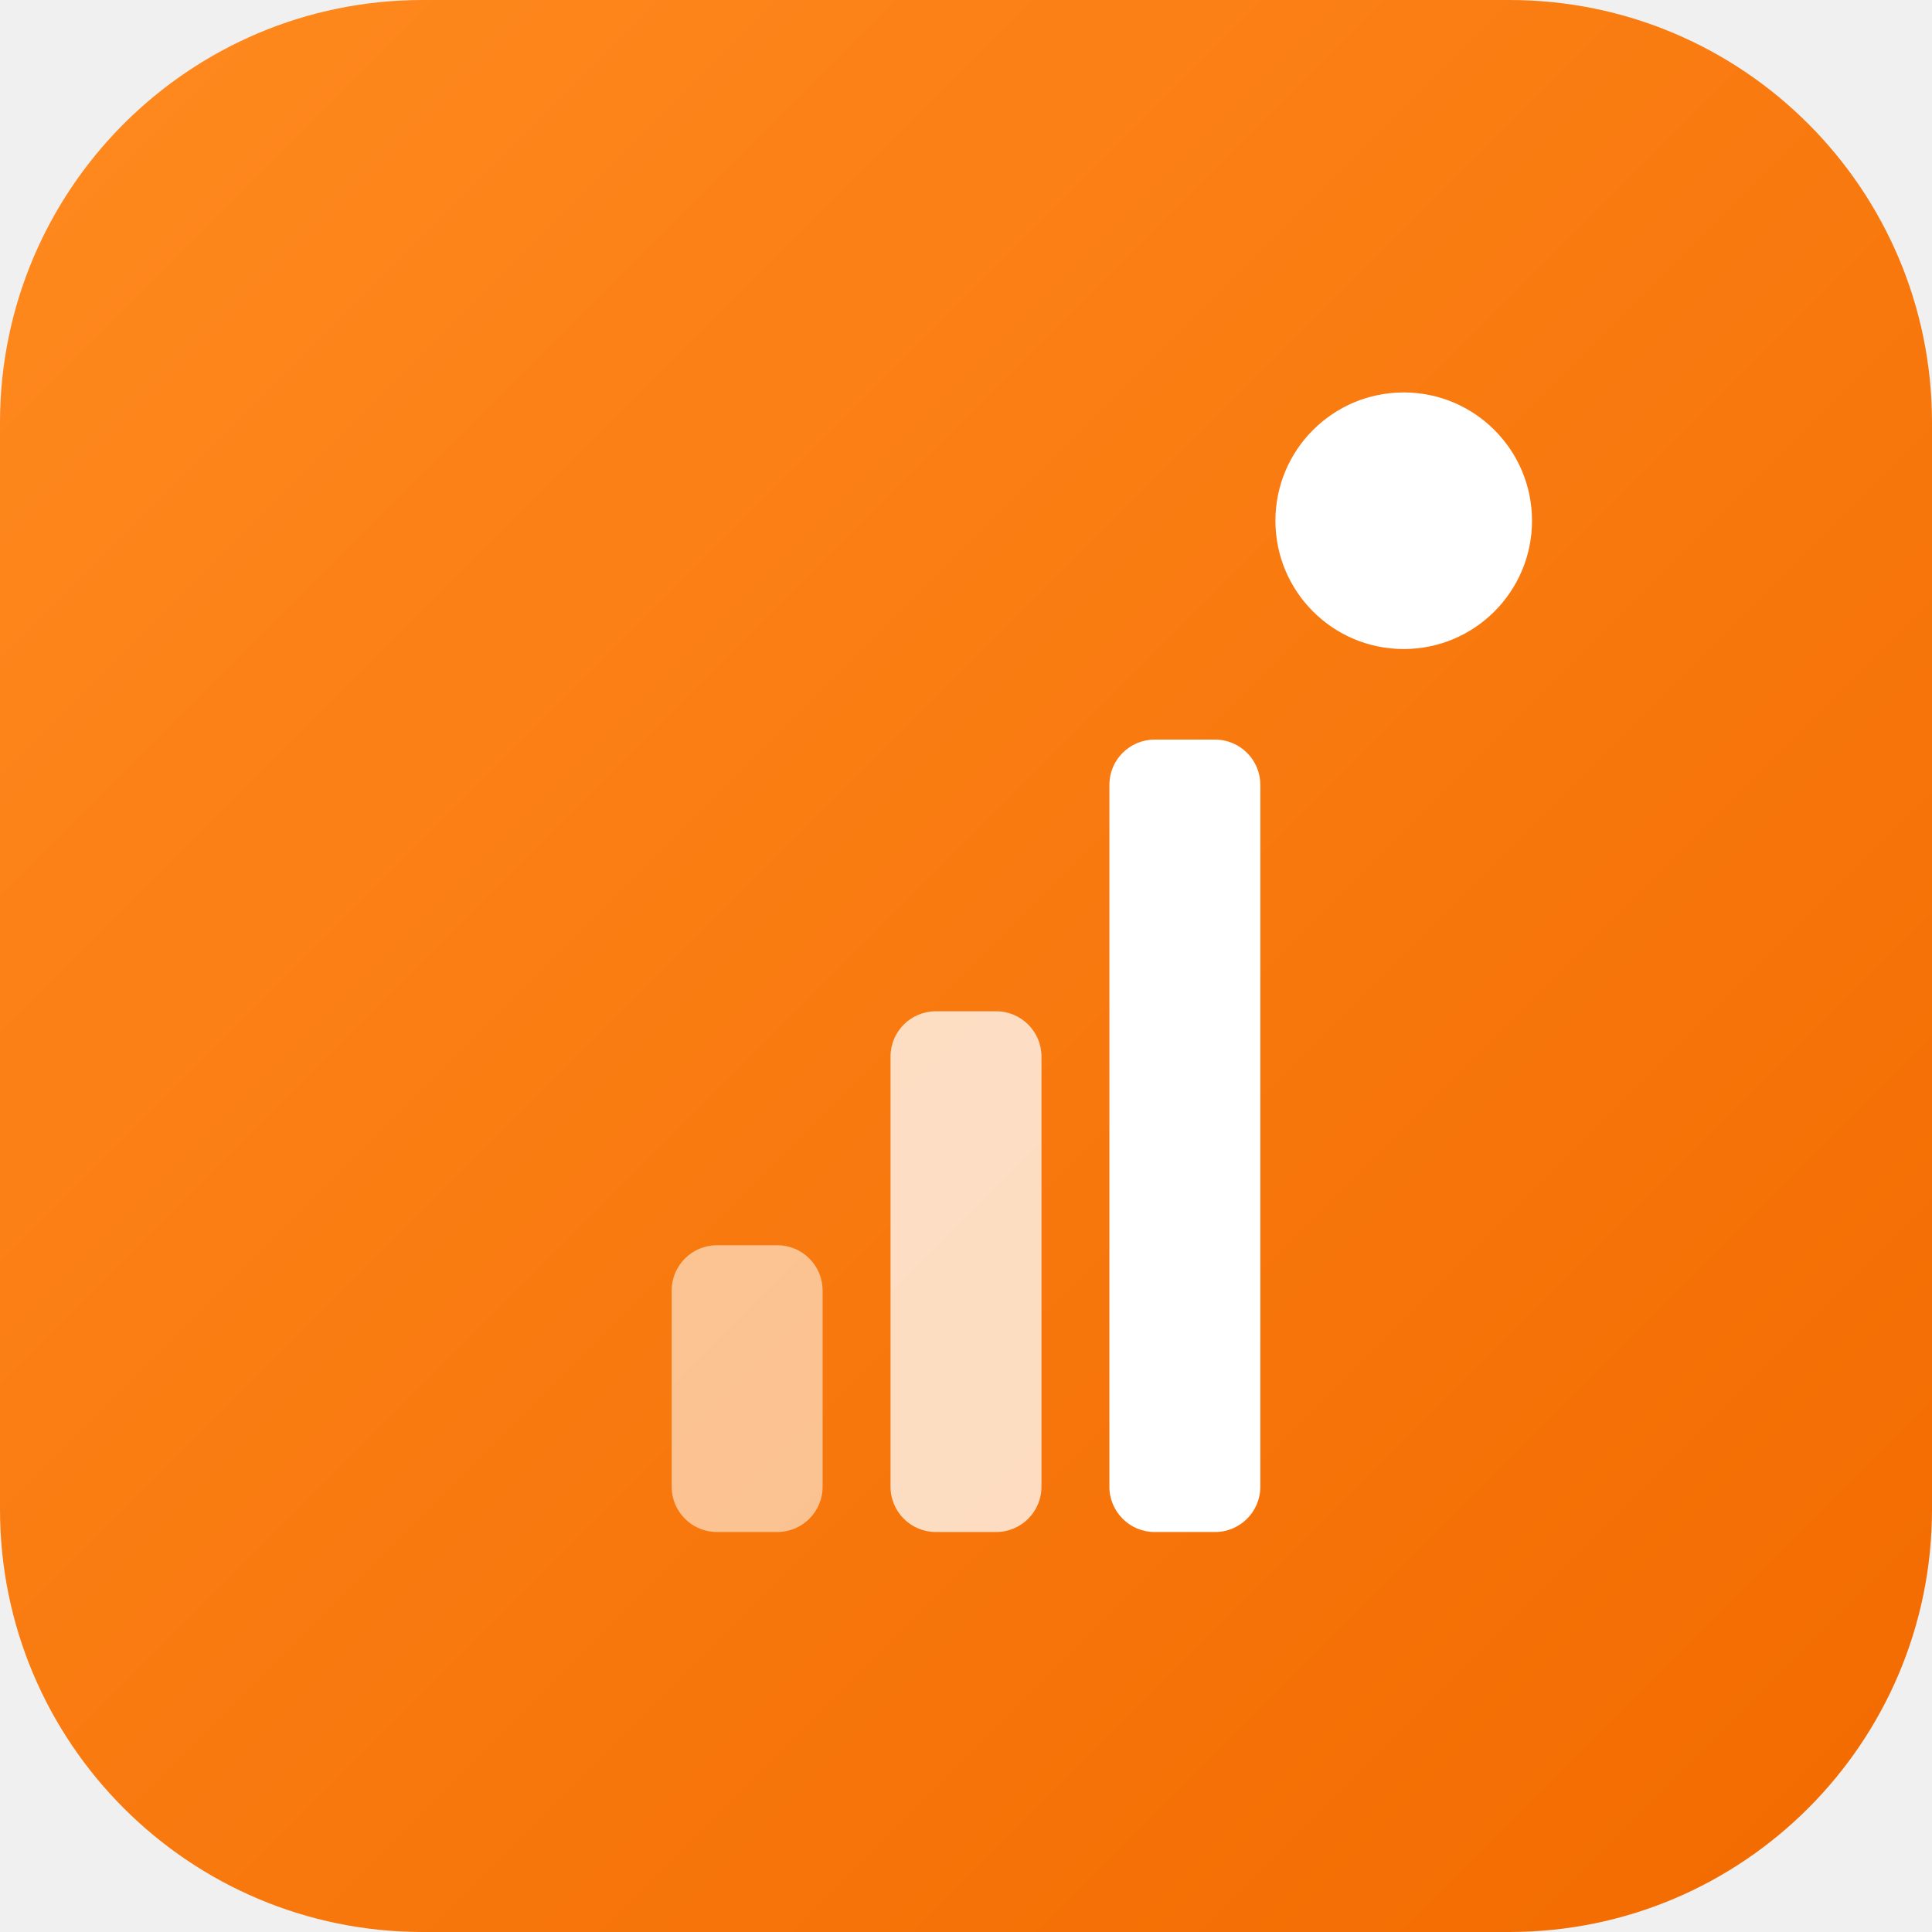
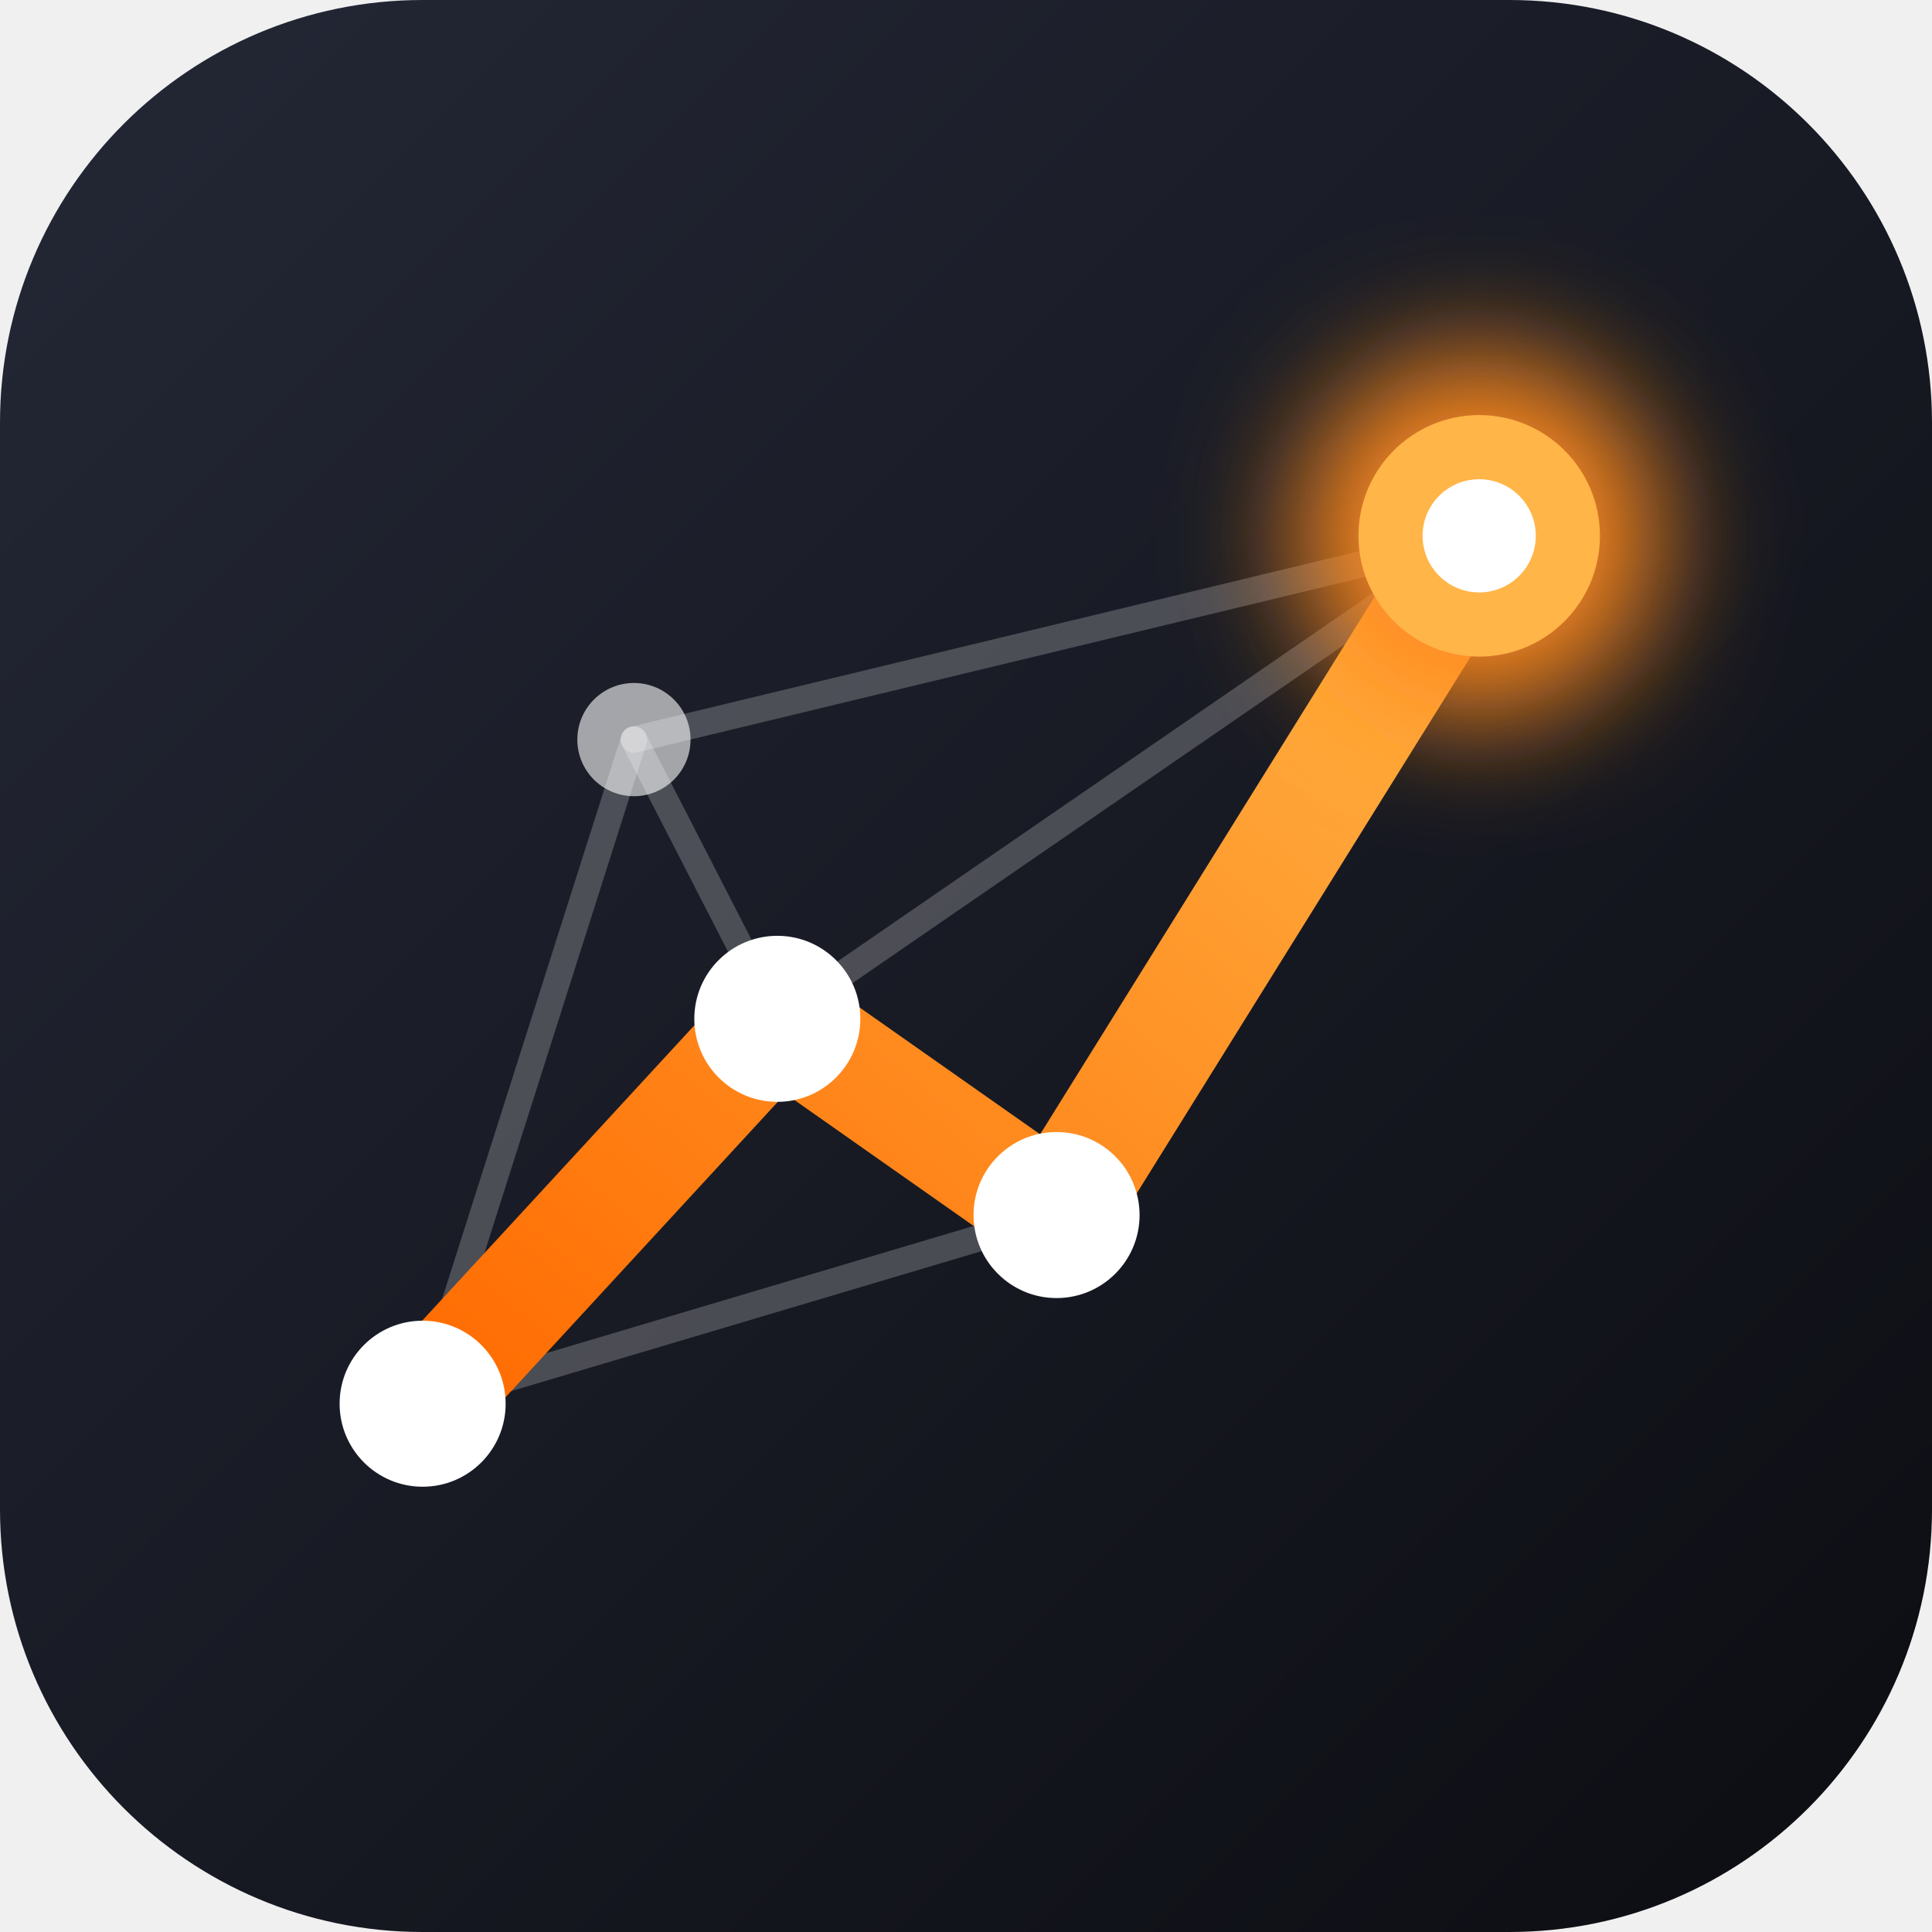
<svg xmlns="http://www.w3.org/2000/svg" viewBox="0 0 512 512" width="512" height="512" role="img" aria-label="twquant">
  <defs>
    <linearGradient id="bg" x1="0" y1="0" x2="1" y2="1">
-       <stop offset="0" stop-color="#FF8A1F" />
-       <stop offset="1" stop-color="#F26A00" />
+       <stop offset="0" stop-color="#242836" />
+       <stop offset="1" stop-color="#0c0d12" />
    </linearGradient>
+     <linearGradient id="line" x1="0" y1="1" x2="1" y2="0">
+       <stop offset="0" stop-color="#FF6A00" />
+       <stop offset="1" stop-color="#FFB547" />
+     </linearGradient>
+     <filter id="glow" x="-80%" y="-80%" width="260%" height="260%">
+       <feGaussianBlur stdDeviation="16" />
+     </filter>
  </defs>
  <rect width="512" height="512" rx="112" fill="url(#bg)" />
-   <g fill="#fff">
-     <rect x="178" y="330" width="40" height="76" rx="12" fill-opacity="0.55" />
-     <rect x="236" y="268" width="40" height="138" rx="12" fill-opacity="0.75" />
-     <rect x="294" y="196" width="40" height="210" rx="12" />
-     <circle cx="372" cy="138" r="34" />
+   <g stroke="#ffffff" stroke-opacity="0.22" stroke-width="7" stroke-linecap="round">
+     <line x1="112" y1="372" x2="280" y2="322" />
+     <line x1="112" y1="372" x2="168" y2="196" />
+     <line x1="168" y1="196" x2="206" y2="270" />
+     <line x1="168" y1="196" x2="392" y2="142" />
+     <line x1="206" y1="270" x2="392" y2="142" />
  </g>
+   <polyline points="112,372 206,270 280,322 392,142" fill="none" stroke="url(#line)" stroke-width="30" stroke-linecap="round" stroke-linejoin="round" />
+   <g fill="#ffffff">
+     <circle cx="112" cy="372" r="22" />
+     <circle cx="206" cy="270" r="22" />
+     <circle cx="280" cy="322" r="22" />
+     <circle cx="168" cy="196" r="15" fill-opacity="0.6" />
+   </g>
+   <circle cx="392" cy="142" r="48" fill="#FF8A1F" filter="url(#glow)" />
+   <circle cx="392" cy="142" r="32" fill="#FFB547" />
+   <circle cx="392" cy="142" r="15" fill="#ffffff" />
</svg>
